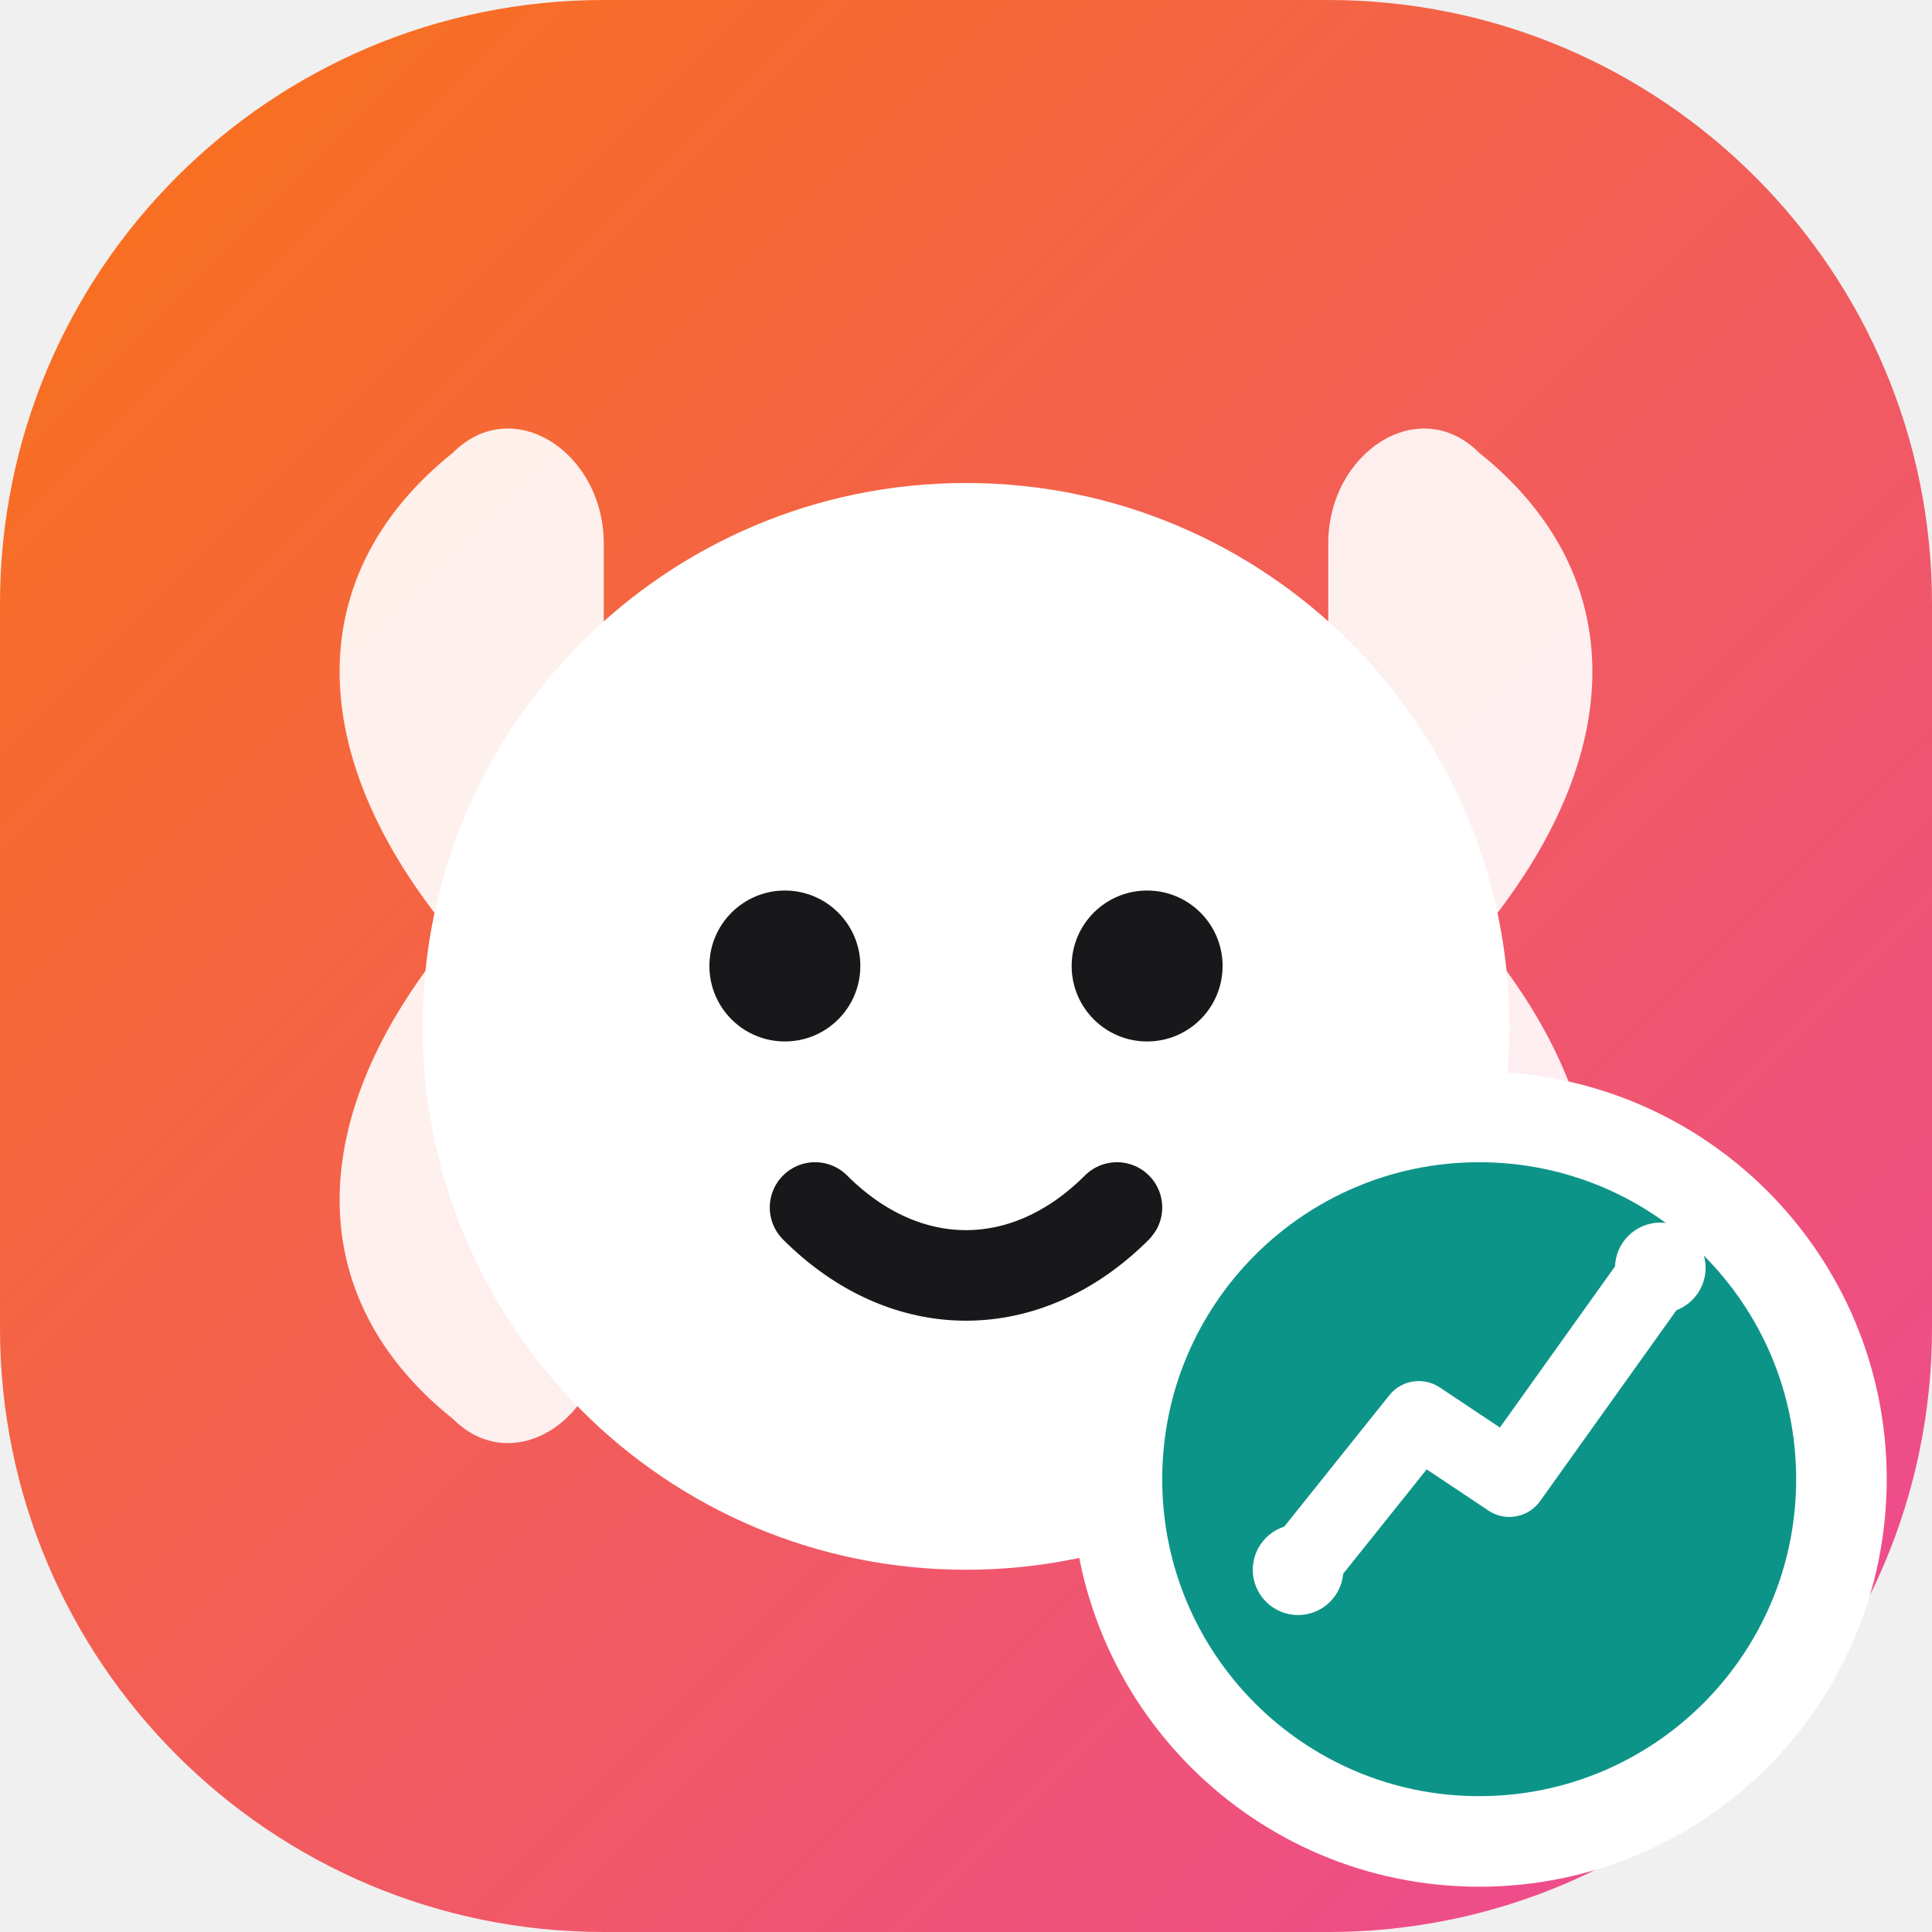
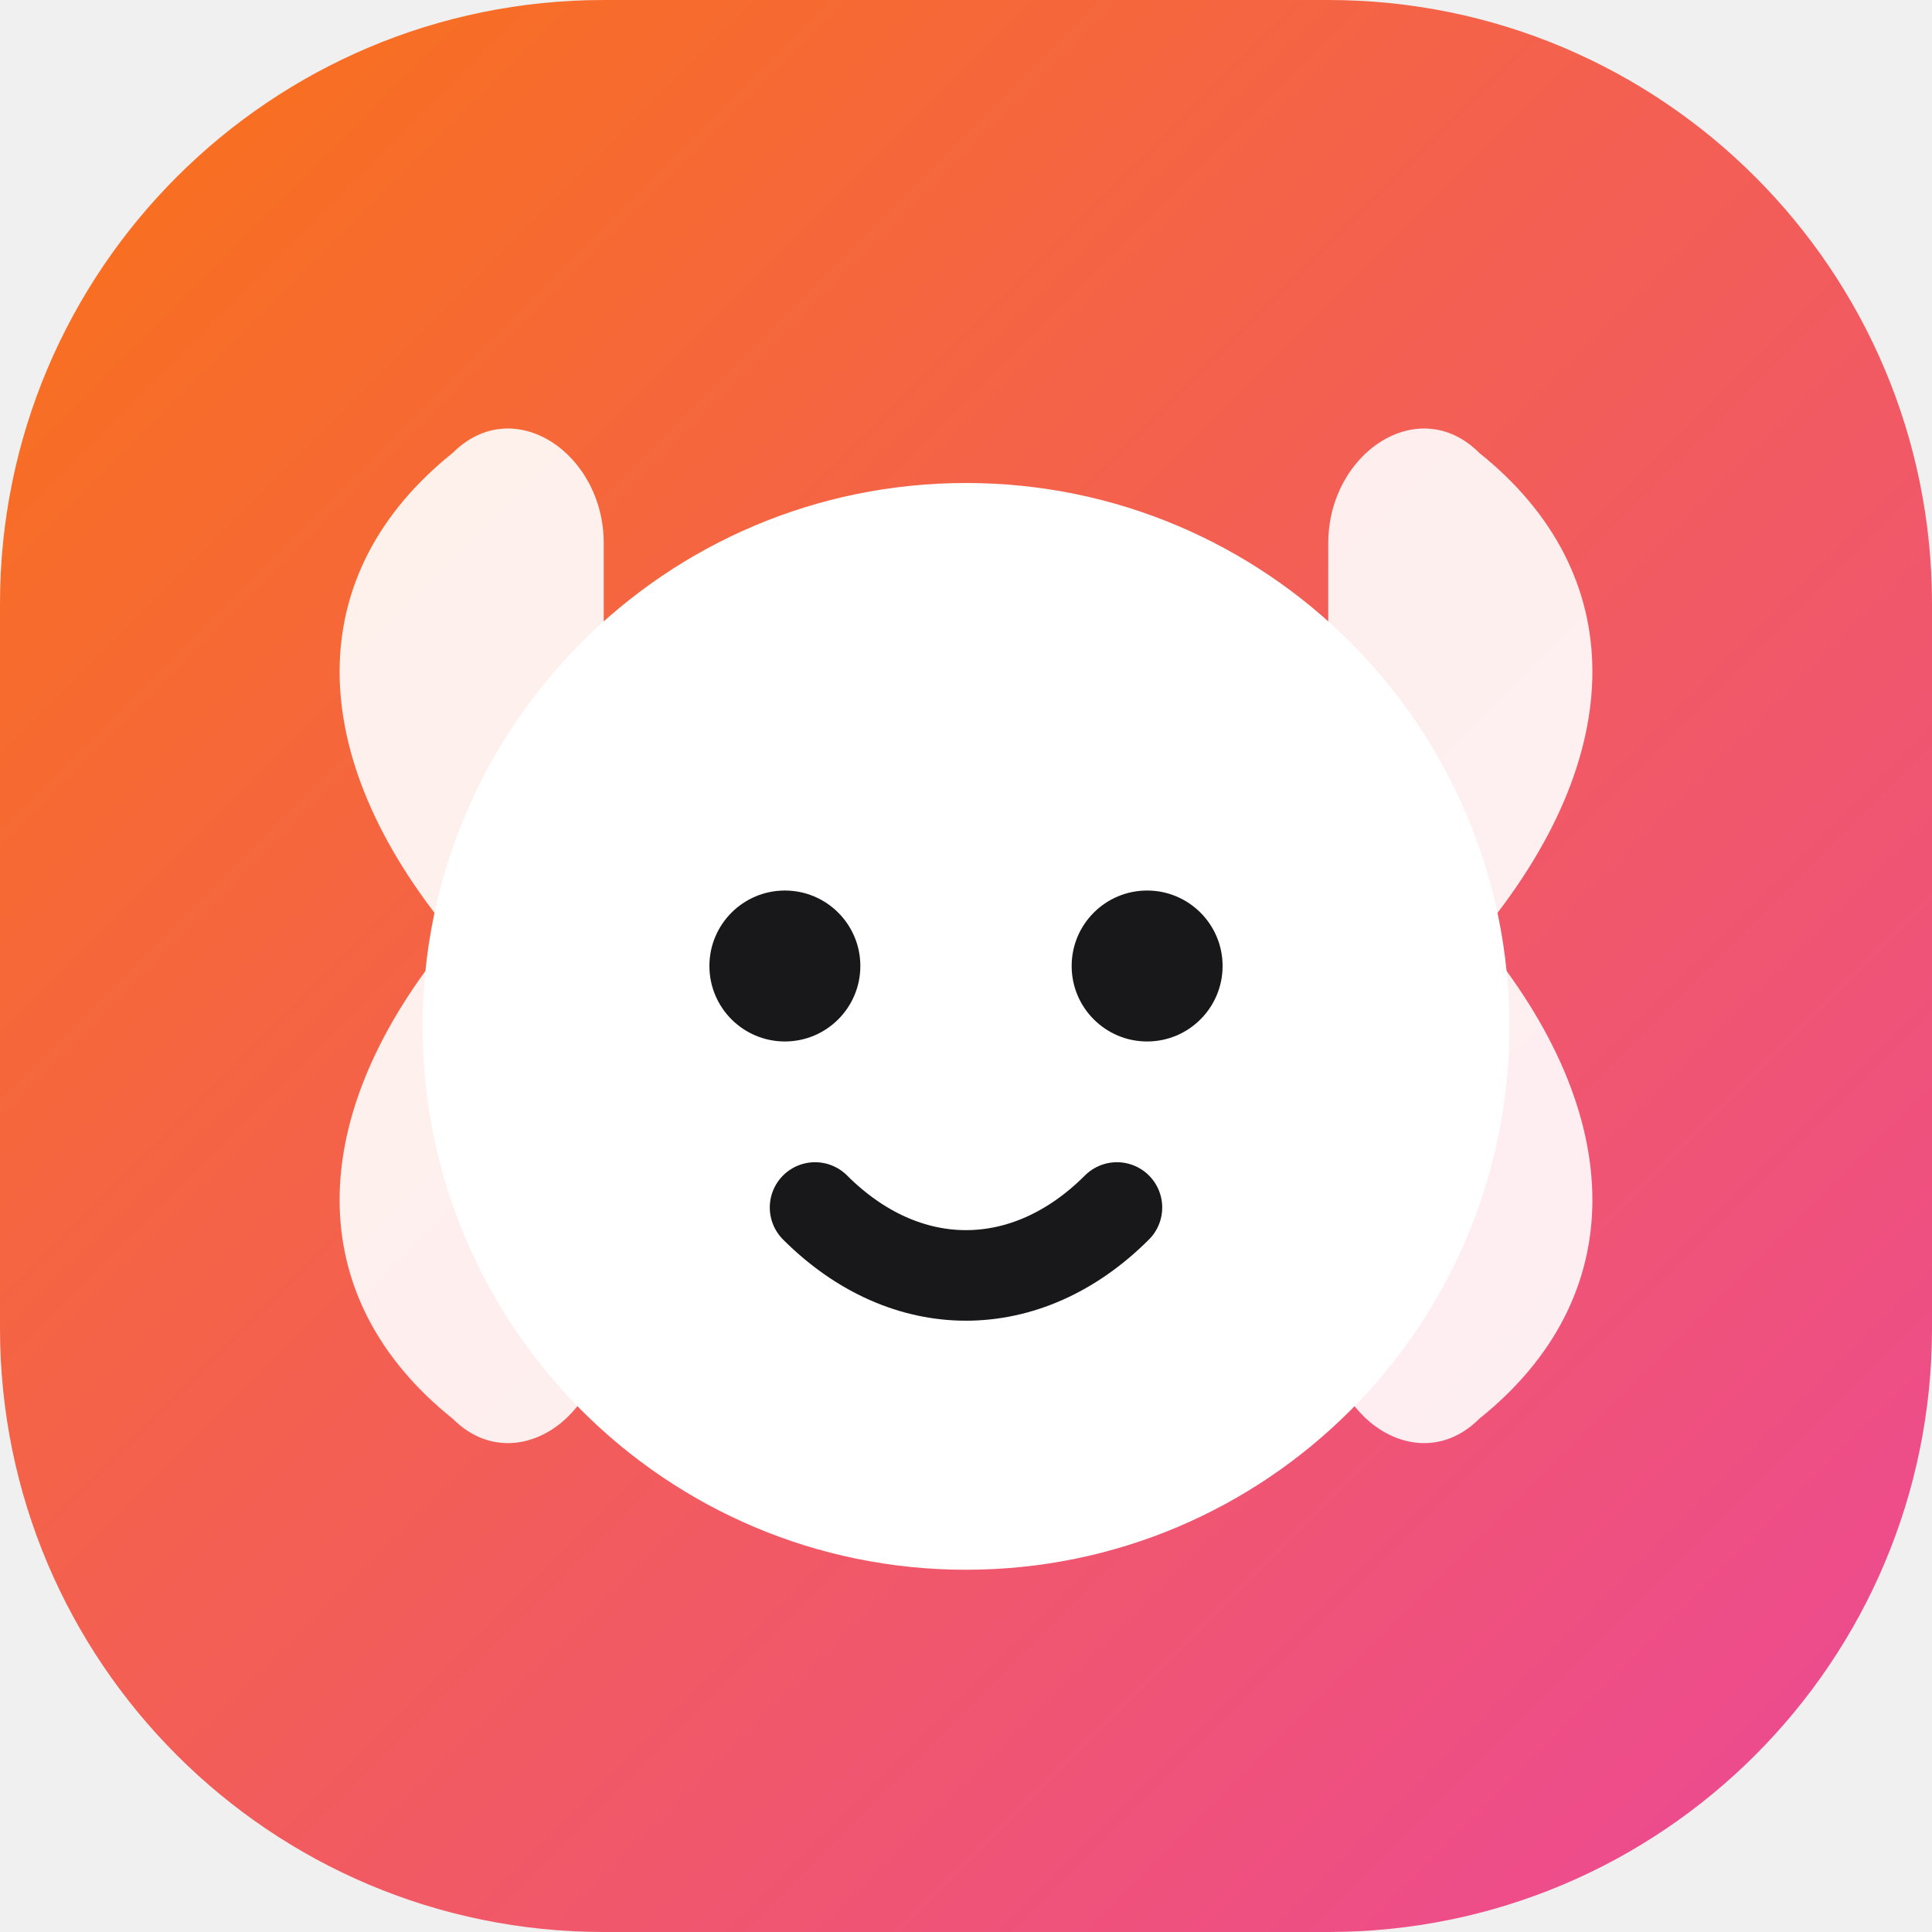
<svg xmlns="http://www.w3.org/2000/svg" viewBox="0 0 64 64">
  <defs>
    <linearGradient id="g" x1="0" y1="0" x2="1" y2="1">
      <stop stop-color="#f97316" />
      <stop offset="1" stop-color="#ec4899" />
    </linearGradient>
  </defs>
  <rect width="64" height="64" rx="20" fill="url(#g)" />
  <path d="M15 31c-5-6-5-12 0-16 2-2 5 0 5 3v26c0 3-3 5-5 3-5-4-5-10 0-16Zm34 0c5-6 5-12 0-16-2-2-5 0-5 3v26c0 3 3 5 5 3 5-4 5-10 0-16Z" fill="#fff" opacity=".9" />
  <circle cx="32" cy="34" r="18" fill="#fff" />
  <circle cx="26" cy="32" r="2.5" fill="#18181b" />
  <circle cx="38" cy="32" r="2.5" fill="#18181b" />
  <path d="M27 40c3 3 7 3 10 0" fill="none" stroke="#18181b" stroke-width="3" stroke-linecap="round" />
-   <circle cx="49" cy="49" r="12" fill="#0d9488" stroke="#fff" stroke-width="3" />
-   <path d="M43 52l4-5 3 2 5-7" fill="none" stroke="#fff" stroke-width="2.5" stroke-linecap="round" stroke-linejoin="round" />
-   <circle cx="43" cy="52" r="1.5" fill="#fff" />
-   <circle cx="55" cy="42" r="1.5" fill="#fff" />
</svg>
